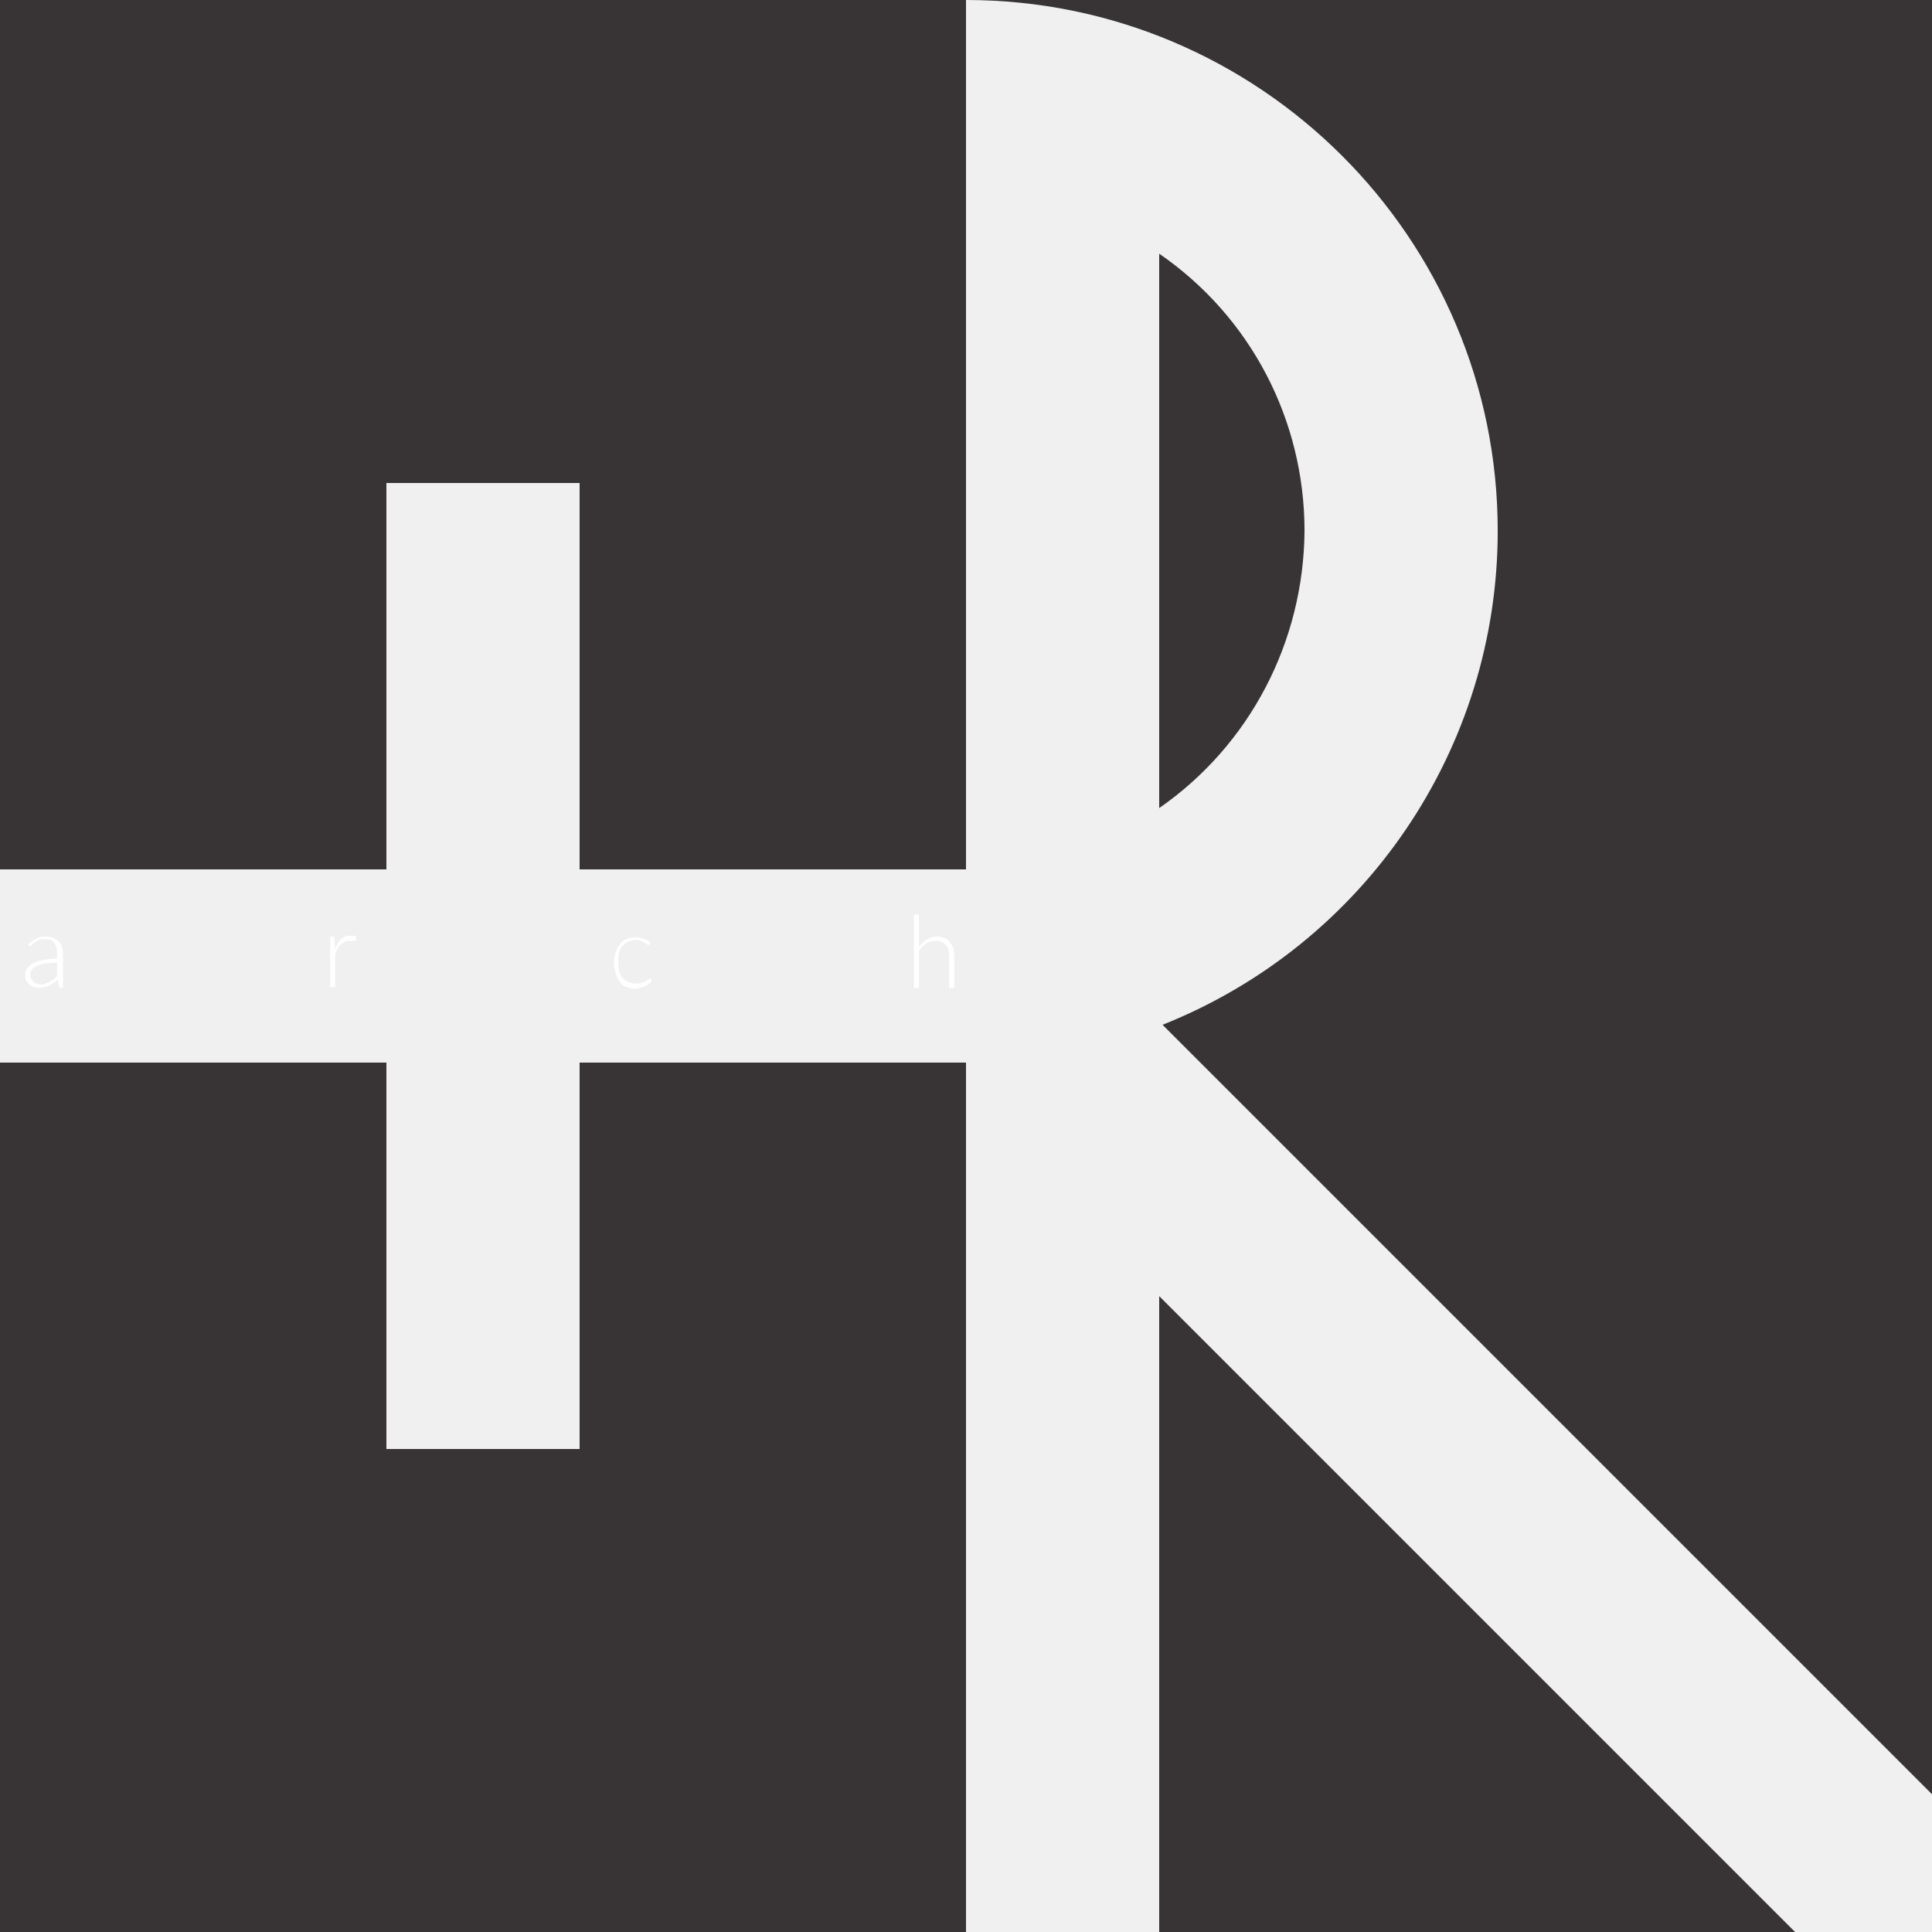
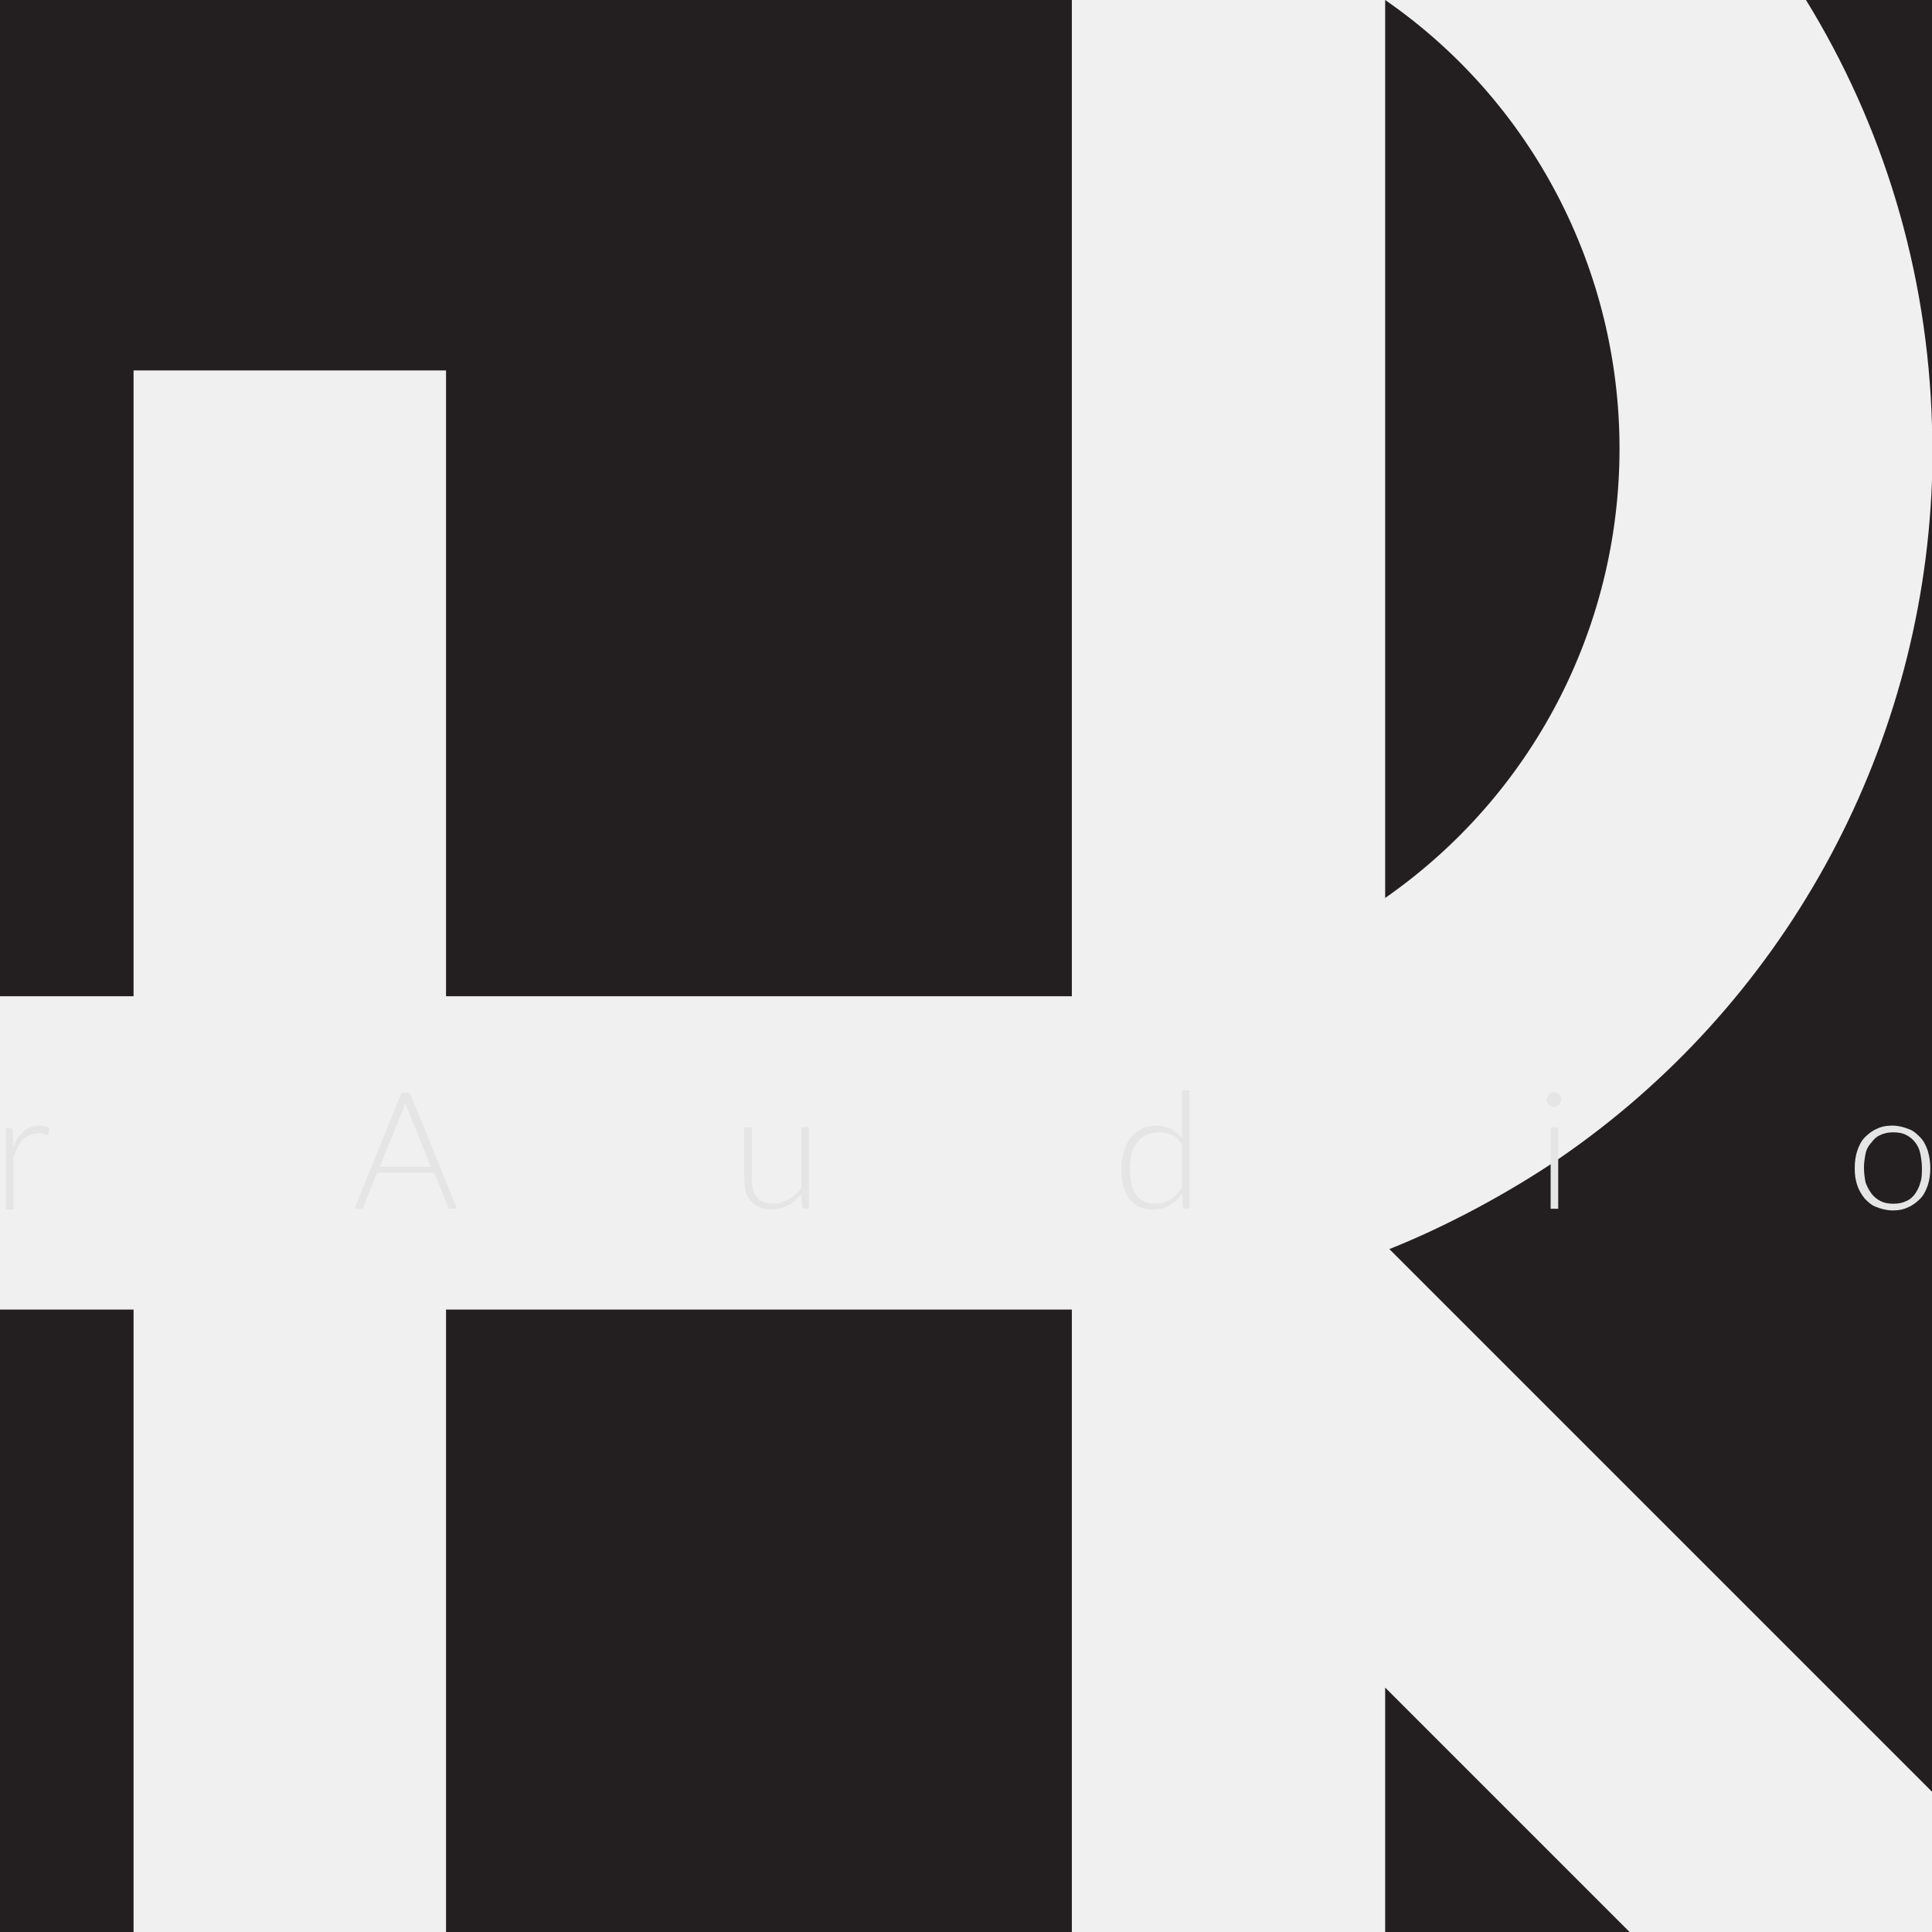
<svg xmlns="http://www.w3.org/2000/svg" version="1.1" id="Layer_1" x="0px" y="0px" viewBox="0 0 230 230" style="enable-background:new 0 0 230 230;" xml:space="preserve">
  <style type="text/css">
- 	.st0{opacity:0.9;}
+ 	.st0{fill:none;}
	.st1{fill:#231F20;enable-background:new    ;}
- 	.st2{fill:#FFFFFF;}
+ 	.st2{fill:#E5E5E5;}
</style>
-   <g id="Layer_2_1_" class="st0">
-     <g id="Layer_1-2">
-       <polygon class="st1" points="0,103.5 46,103.5 46,57.5 69,57.5 69,103.5 115,103.5 115,23 115,0 0,0   " />
-       <polygon class="st1" points="138,230 213.7,230 138,154.3   " />
-       <polygon class="st1" points="69,126.5 69,172.5 46,172.5 46,126.5 0,126.5 0,230 115,230 115,126.5   " />
-       <path class="st1" d="M115,0c34.9,0,63.3,28.3,63.3,63.2c0,25.9-15.8,49.2-39.9,58.8l91.7,91.7V0H115z" />
-       <path class="st1" d="M155.3,63.2c0-13.2-6.4-25.5-17.3-33v66C148.8,88.7,155.2,76.4,155.3,63.2z" />
+   <g>
+     <path class="st0" d="M48.2,131.1c0,0.2-0.1,0.3-0.1,0.4c0,0.1-0.1,0.3-0.1,0.4l-2.8,6.9h6.2l-2.8-6.9   C48.4,131.7,48.3,131.4,48.2,131.1z" />
+     <path class="st0" d="M139.5,135.1c-0.4-0.2-1-0.3-1.5-0.3c-0.6,0-1.1,0.1-1.5,0.3c-0.4,0.2-0.8,0.5-1.1,0.9   c-0.3,0.4-0.5,0.8-0.7,1.4c-0.1,0.5-0.2,1.1-0.2,1.7c0,1.4,0.3,2.5,0.8,3.2c0.5,0.7,1.3,1,2.3,1c0.6,0,1.2-0.2,1.7-0.5   c0.5-0.3,1-0.8,1.4-1.4v-5.1C140.4,135.7,140,135.3,139.5,135.1z" />
+     <polygon class="st1" points="15.9,44.1 53.1,44.1 53.1,118.6 127.6,118.6 127.6,0 0,0 0,118.6 15.9,118.6  " />
+     <polygon class="st1" points="164.9,230 194,230 164.9,200.9  " />
+     <rect x="53.1" y="155.9" class="st1" width="74.5" height="74.1" />
+     <rect y="155.9" class="st1" width="15.9" height="74.1" />
+     <path class="st1" d="M230,0h-15c9.1,14.8,14.5,32.1,15,50.7V0z" />
+     <path class="st1" d="M230,57.2c-1.2,32.8-18,62.7-44.5,80.8l0,0l0,0l0,0c-5.9,4-13.3,8-20.1,10.7l64.6,64.6" />
+     <path class="st1" d="M192.8,53.4c0-21.3-10.4-41.3-27.9-53.4v106.9C182.4,94.7,192.8,74.8,192.8,53.4z" />
+     <g>
+       <path class="st2" d="M1.7,137.6c0.1-0.4,0.3-0.8,0.5-1.2c0.2-0.3,0.4-0.6,0.6-0.8c0.2-0.2,0.5-0.4,0.8-0.5c0.3-0.1,0.6-0.2,1-0.2    c0.3,0,0.5,0,0.6,0.1c0.2,0,0.3,0.1,0.4,0.1c0.1,0,0.2-0.1,0.2-0.2l0.1-0.6c-0.1-0.1-0.3-0.2-0.5-0.2C5,134,4.8,134,4.6,134    c-0.4,0-0.7,0.1-1,0.2c-0.3,0.1-0.6,0.3-0.8,0.5s-0.5,0.5-0.7,0.8c-0.2,0.3-0.4,0.7-0.5,1.1l-0.1-2c0-0.1,0-0.2-0.1-0.2    c0,0-0.1-0.1-0.2-0.1H0.7v9.7h0.9V137.6z" />
+       <path class="st2" d="M47.8,130.1l-5.6,13.8h0.8c0.1,0,0.2,0,0.2-0.1c0.1-0.1,0.1-0.1,0.1-0.2l1.6-4h6.8l1.6,4    c0,0.1,0.1,0.1,0.1,0.2c0.1,0,0.1,0.1,0.2,0.1h0.8l-5.6-13.8H47.8z M45.2,138.9l2.8-6.9c0.1-0.1,0.1-0.2,0.1-0.4    c0-0.1,0.1-0.3,0.1-0.4c0.1,0.3,0.2,0.6,0.3,0.8l2.8,6.9H45.2z" />
+       <path class="st2" d="M95.3,141.5c-0.4,0.6-0.9,1-1.5,1.3c-0.5,0.3-1.1,0.5-1.8,0.5c-0.8,0-1.5-0.3-1.9-0.8s-0.6-1.2-0.6-2.1v-6.2    h-0.9v6.2c0,0.6,0.1,1.1,0.2,1.5c0.1,0.4,0.3,0.8,0.6,1.1c0.3,0.3,0.6,0.6,1,0.7c0.4,0.2,0.9,0.3,1.4,0.3c0.7,0,1.4-0.2,2-0.5    c0.6-0.3,1.1-0.8,1.6-1.3l0.1,1.4c0,0.2,0.1,0.3,0.3,0.3h0.5v-9.7h-0.9V141.5z" />
+       <path class="st2" d="M140.7,135.5c-0.4-0.5-0.8-0.8-1.3-1.1c-0.5-0.2-1-0.4-1.7-0.4c-0.7,0-1.3,0.1-1.8,0.4    c-0.5,0.3-1,0.6-1.3,1.1c-0.4,0.4-0.6,1-0.8,1.6c-0.2,0.6-0.3,1.3-0.3,2c0,1.6,0.3,2.9,1,3.7c0.7,0.8,1.6,1.2,2.8,1.2    c0.7,0,1.4-0.2,1.9-0.5c0.6-0.3,1.1-0.8,1.5-1.4l0.1,1.5c0,0.2,0.1,0.3,0.3,0.3h0.5v-14.1h-0.9V135.5z M140.7,141.4    c-0.4,0.6-0.9,1.1-1.4,1.4c-0.5,0.3-1.1,0.5-1.7,0.5c-1,0-1.8-0.3-2.3-1c-0.5-0.7-0.8-1.7-0.8-3.2c0-0.6,0.1-1.2,0.2-1.7    c0.1-0.5,0.4-1,0.7-1.4c0.3-0.4,0.6-0.7,1.1-0.9c0.4-0.2,0.9-0.3,1.5-0.3c0.6,0,1.1,0.1,1.5,0.3c0.5,0.2,0.9,0.6,1.2,1.2V141.4z" />
+       <path class="st2" d="M184.4,131.5c0.1,0.1,0.2,0.1,0.3,0.2c0.1,0,0.2,0.1,0.3,0.1c0.1,0,0.2,0,0.3-0.1c0.1,0,0.2-0.1,0.3-0.2    c0.1-0.1,0.1-0.2,0.2-0.3c0-0.1,0.1-0.2,0.1-0.3c0-0.1,0-0.2-0.1-0.3c0-0.1-0.1-0.2-0.2-0.3c-0.1-0.1-0.2-0.1-0.3-0.2    c-0.1,0-0.2-0.1-0.3-0.1c-0.1,0-0.2,0-0.3,0.1c-0.1,0-0.2,0.1-0.3,0.2c-0.1,0.1-0.1,0.2-0.2,0.3c0,0.1-0.1,0.2-0.1,0.3    c0,0.1,0,0.2,0.1,0.3C184.3,131.3,184.3,131.4,184.4,131.5z" />
+       <polygon class="st2" points="185.5,143.9 185.5,138 185.5,134.2 184.6,134.2 184.6,138.6 184.6,143.9   " />
+       <path class="st2" d="M228.6,135.4c-0.4-0.4-0.8-0.8-1.4-1c-0.5-0.2-1.2-0.4-1.9-0.4c-0.7,0-1.3,0.1-1.9,0.4c-0.5,0.2-1,0.6-1.4,1    c-0.4,0.4-0.7,1-0.9,1.6c-0.2,0.6-0.3,1.3-0.3,2.1c0,0.8,0.1,1.4,0.3,2c0.2,0.6,0.5,1.1,0.9,1.6c0.4,0.4,0.8,0.8,1.4,1    c0.5,0.2,1.2,0.4,1.9,0.4c0.7,0,1.3-0.1,1.9-0.4c0.5-0.2,1-0.6,1.4-1c0.4-0.4,0.7-1,0.9-1.6c0.2-0.6,0.3-1.3,0.3-2    c0-0.8-0.1-1.4-0.3-2.1C229.3,136.4,229,135.8,228.6,135.4z M228.6,140.8c-0.1,0.5-0.4,1-0.6,1.3c-0.3,0.4-0.6,0.7-1.1,0.9    c-0.4,0.2-0.9,0.3-1.5,0.3c-0.6,0-1.1-0.1-1.5-0.3c-0.4-0.2-0.8-0.5-1.1-0.9c-0.3-0.4-0.5-0.8-0.7-1.3c-0.1-0.5-0.2-1.1-0.2-1.8    c0-0.6,0.1-1.2,0.2-1.7c0.1-0.5,0.4-1,0.7-1.3c0.3-0.4,0.6-0.7,1.1-0.9c0.4-0.2,0.9-0.3,1.5-0.3c0.6,0,1.1,0.1,1.5,0.3    c0.4,0.2,0.8,0.5,1.1,0.9c0.3,0.4,0.5,0.8,0.6,1.3c0.1,0.5,0.2,1.1,0.2,1.7C228.8,139.7,228.8,140.3,228.6,140.8z" />
    </g>
  </g>
-   <g>
-     <path class="st2" d="M3.4,112.4c0.3-0.3,0.6-0.5,1-0.7c0.3-0.2,0.7-0.2,1.2-0.2c0.3,0,0.6,0.1,0.8,0.2c0.2,0.1,0.4,0.2,0.6,0.4   c0.2,0.2,0.3,0.4,0.4,0.7c0.1,0.3,0.1,0.6,0.1,0.9v3.9H7.2c-0.1,0-0.2-0.1-0.2-0.2l-0.1-0.8c-0.2,0.2-0.3,0.3-0.5,0.4   c-0.2,0.1-0.3,0.2-0.5,0.3c-0.2,0.1-0.4,0.2-0.6,0.2c-0.2,0-0.4,0.1-0.7,0.1c-0.2,0-0.4,0-0.6-0.1c-0.2-0.1-0.4-0.2-0.5-0.3   s-0.3-0.3-0.4-0.5c-0.1-0.2-0.1-0.4-0.1-0.7c0-0.3,0.1-0.5,0.2-0.7s0.4-0.4,0.7-0.6s0.7-0.3,1.2-0.4c0.5-0.1,1.1-0.2,1.7-0.2v-0.6   c0-0.6-0.1-1-0.4-1.3c-0.2-0.3-0.6-0.4-1.1-0.4c-0.3,0-0.5,0-0.7,0.1c-0.2,0.1-0.4,0.2-0.5,0.3c-0.1,0.1-0.3,0.2-0.3,0.3   s-0.2,0.1-0.2,0.1c0,0-0.1,0-0.1,0c0,0-0.1,0-0.1-0.1L3.4,112.4z M6.9,114.6c-0.6,0-1.1,0.1-1.5,0.1s-0.7,0.2-1,0.3   c-0.3,0.1-0.5,0.3-0.6,0.4s-0.2,0.4-0.2,0.6c0,0.2,0,0.4,0.1,0.5c0.1,0.1,0.2,0.3,0.3,0.4c0.1,0.1,0.2,0.2,0.4,0.2   c0.1,0,0.3,0.1,0.4,0.1c0.2,0,0.4,0,0.6-0.1s0.4-0.1,0.5-0.2s0.3-0.2,0.5-0.3c0.1-0.1,0.3-0.3,0.4-0.4V114.6z" />
-     <path class="st2" d="M39.9,113c0.1-0.2,0.2-0.5,0.3-0.7c0.1-0.2,0.3-0.4,0.4-0.5s0.3-0.2,0.5-0.3c0.2-0.1,0.4-0.1,0.6-0.1   c0.1,0,0.2,0,0.4,0s0.2,0.1,0.3,0.1l0,0.4c0,0.1-0.1,0.1-0.1,0.1c0,0-0.1,0-0.2,0c-0.1,0-0.2,0-0.4,0c-0.2,0-0.4,0-0.6,0.1   c-0.2,0.1-0.3,0.2-0.5,0.3c-0.1,0.1-0.3,0.3-0.4,0.5c-0.1,0.2-0.2,0.4-0.3,0.7v3.9h-0.6v-6h0.3c0.1,0,0.1,0,0.1,0   c0,0,0,0.1,0.1,0.1L39.9,113z" />
-     <path class="st2" d="M77.3,112.4C77.2,112.4,77.2,112.4,77.3,112.4c-0.1,0.1-0.1,0.1-0.1,0.1c0,0-0.1,0-0.2-0.1   c-0.1-0.1-0.2-0.1-0.3-0.2c-0.1-0.1-0.3-0.1-0.4-0.2c-0.2-0.1-0.4-0.1-0.6-0.1c-0.3,0-0.6,0.1-0.9,0.2s-0.5,0.3-0.7,0.5   s-0.3,0.5-0.4,0.8c-0.1,0.3-0.1,0.7-0.1,1.1c0,0.4,0,0.8,0.1,1.1s0.2,0.6,0.4,0.8c0.2,0.2,0.4,0.4,0.7,0.5c0.3,0.1,0.5,0.2,0.9,0.2   c0.3,0,0.5,0,0.7-0.1s0.4-0.1,0.5-0.2s0.2-0.2,0.3-0.2c0.1-0.1,0.1-0.1,0.2-0.1s0.1,0,0.1,0.1l0.1,0.2c-0.1,0.1-0.2,0.2-0.3,0.3   c-0.1,0.1-0.3,0.2-0.5,0.3c-0.2,0.1-0.4,0.1-0.6,0.2s-0.4,0.1-0.6,0.1c-0.4,0-0.7-0.1-1-0.2c-0.3-0.1-0.6-0.3-0.8-0.6   c-0.2-0.3-0.4-0.6-0.5-1s-0.2-0.8-0.2-1.3c0-0.5,0.1-0.9,0.2-1.2c0.1-0.4,0.3-0.7,0.5-1s0.5-0.5,0.8-0.6c0.3-0.2,0.7-0.2,1.1-0.2   c0.4,0,0.7,0.1,1,0.2c0.3,0.1,0.6,0.3,0.8,0.5L77.3,112.4z" />
-     <path class="st2" d="M109.5,112.6c0.3-0.3,0.6-0.6,0.9-0.8c0.4-0.2,0.8-0.3,1.2-0.3c0.3,0,0.6,0.1,0.9,0.2s0.5,0.3,0.6,0.5   s0.3,0.4,0.4,0.7s0.1,0.6,0.1,0.9v3.8H113v-3.8c0-0.6-0.1-1-0.4-1.3c-0.3-0.3-0.6-0.5-1.2-0.5c-0.4,0-0.8,0.1-1.1,0.3   c-0.3,0.2-0.6,0.5-0.9,0.8v4.5h-0.6v-8.7h0.6V112.6z" />
-   </g>
</svg>
